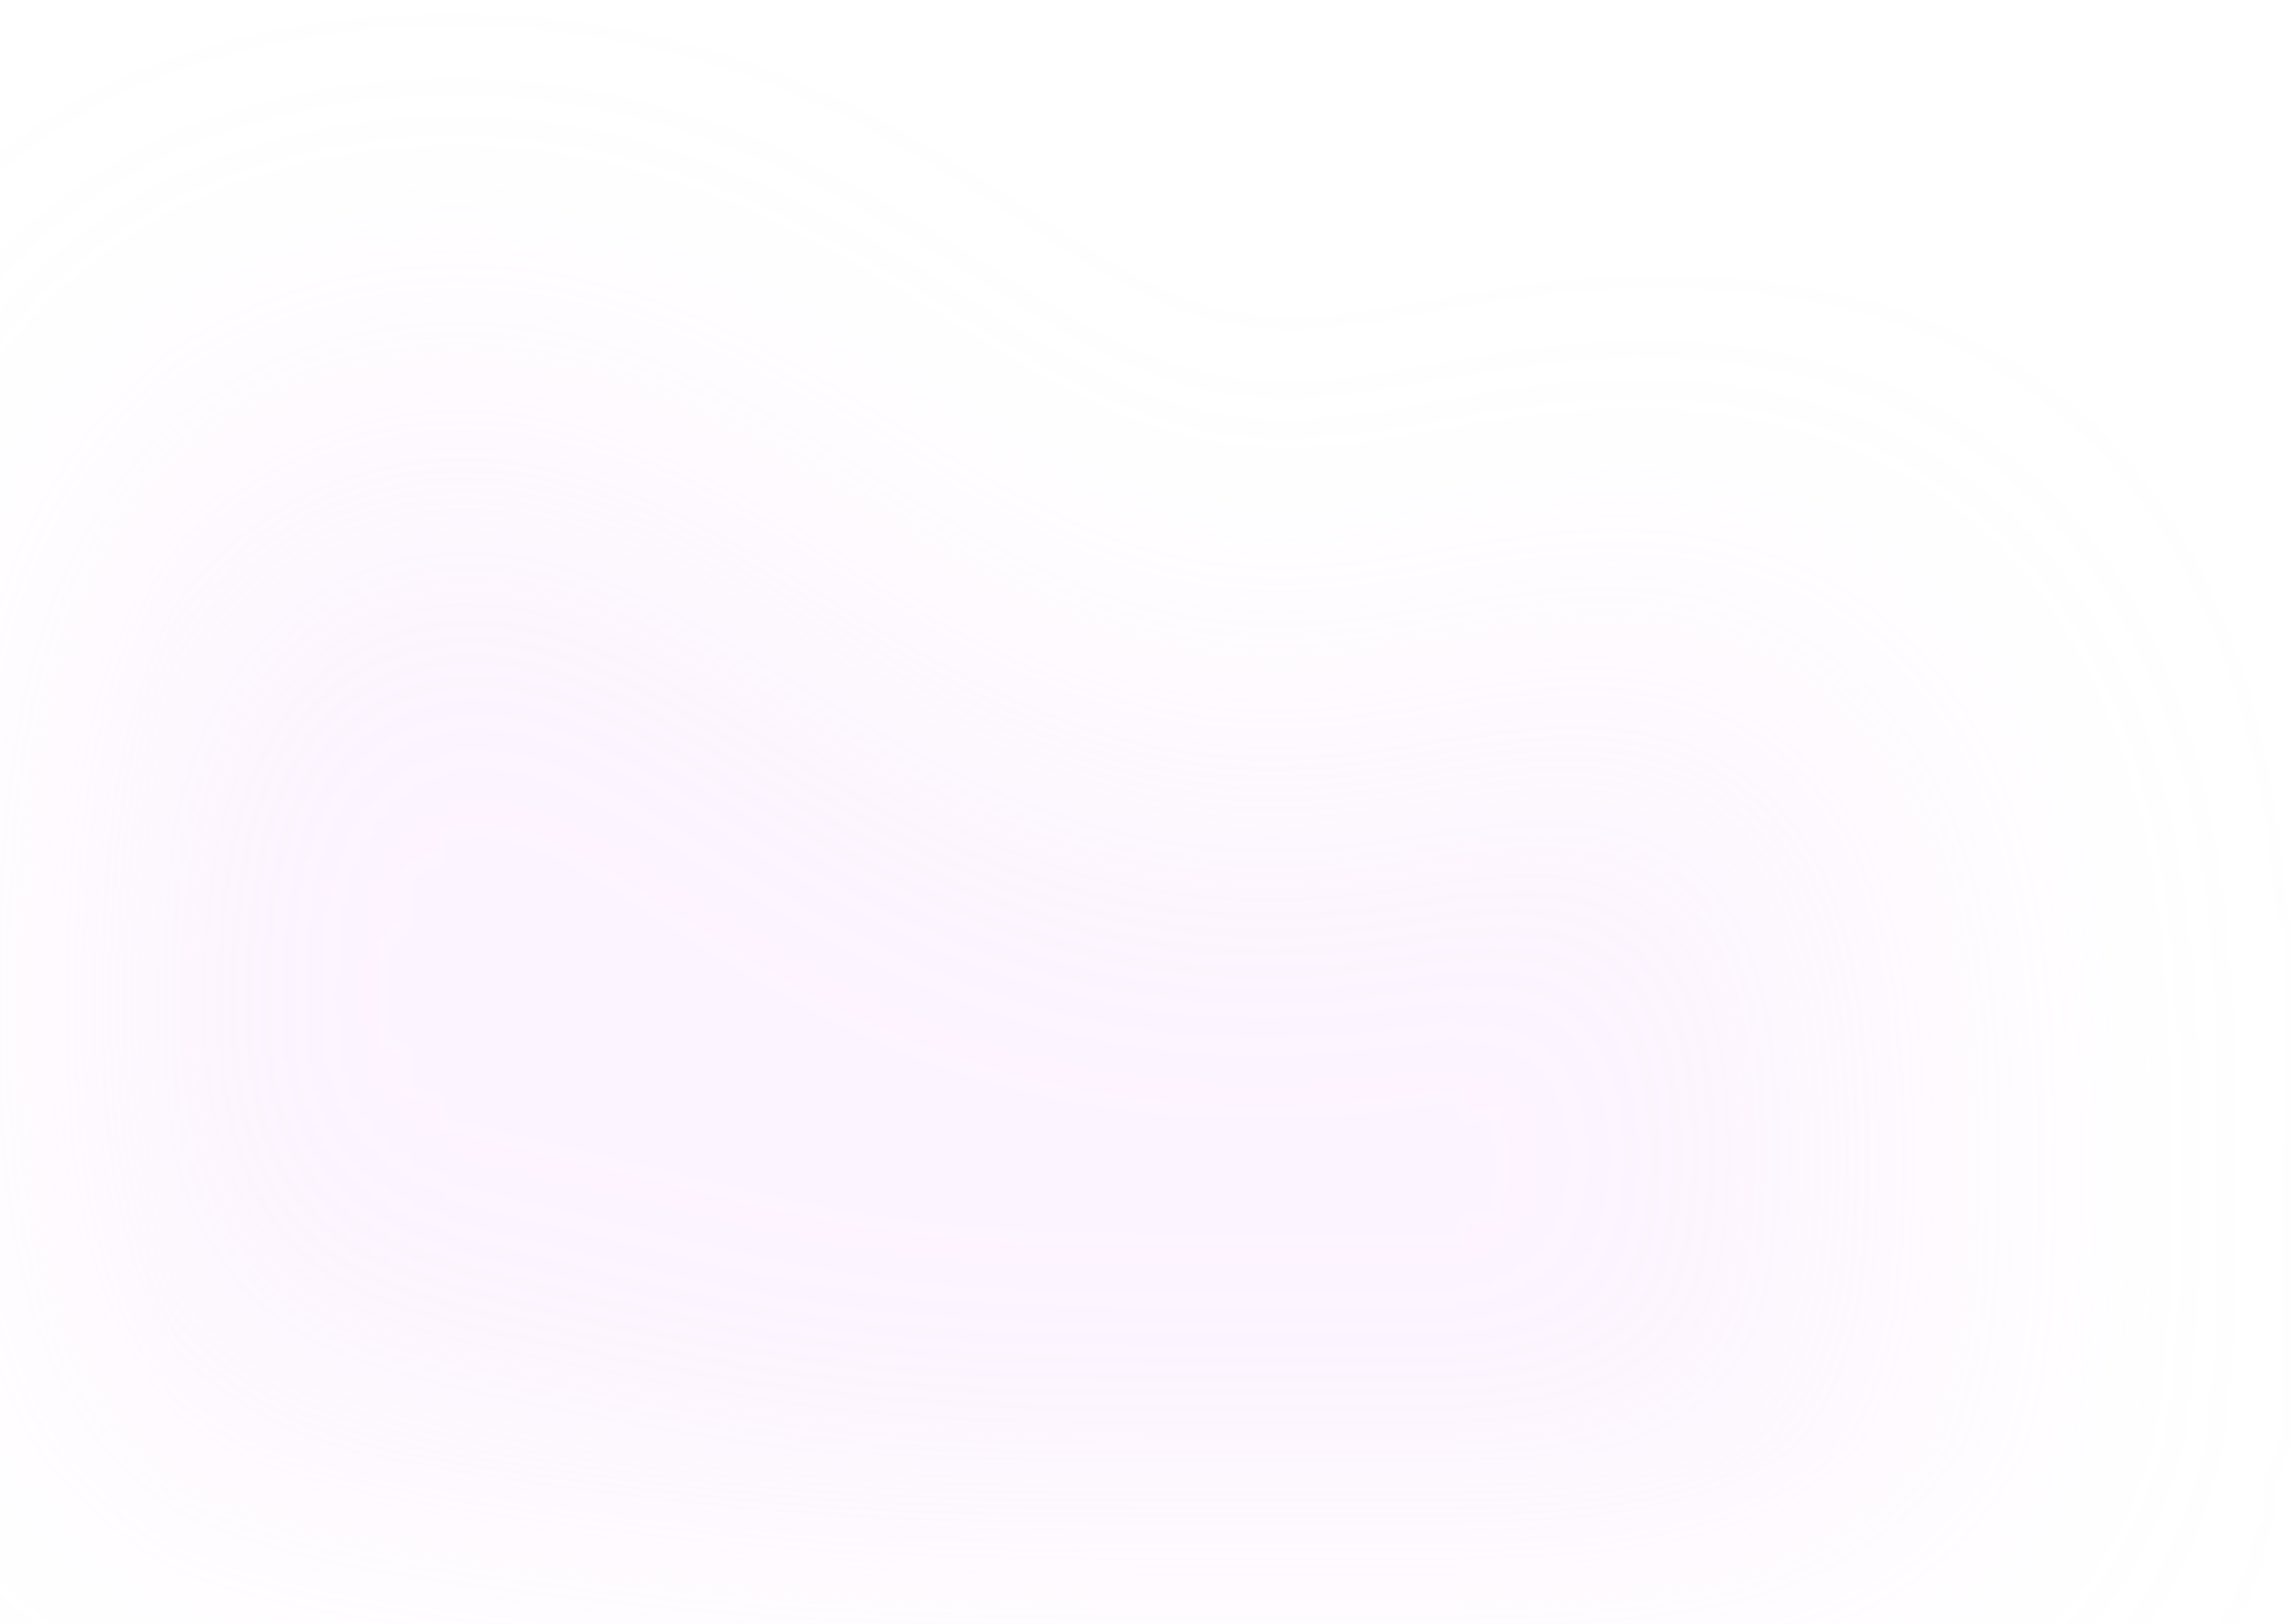
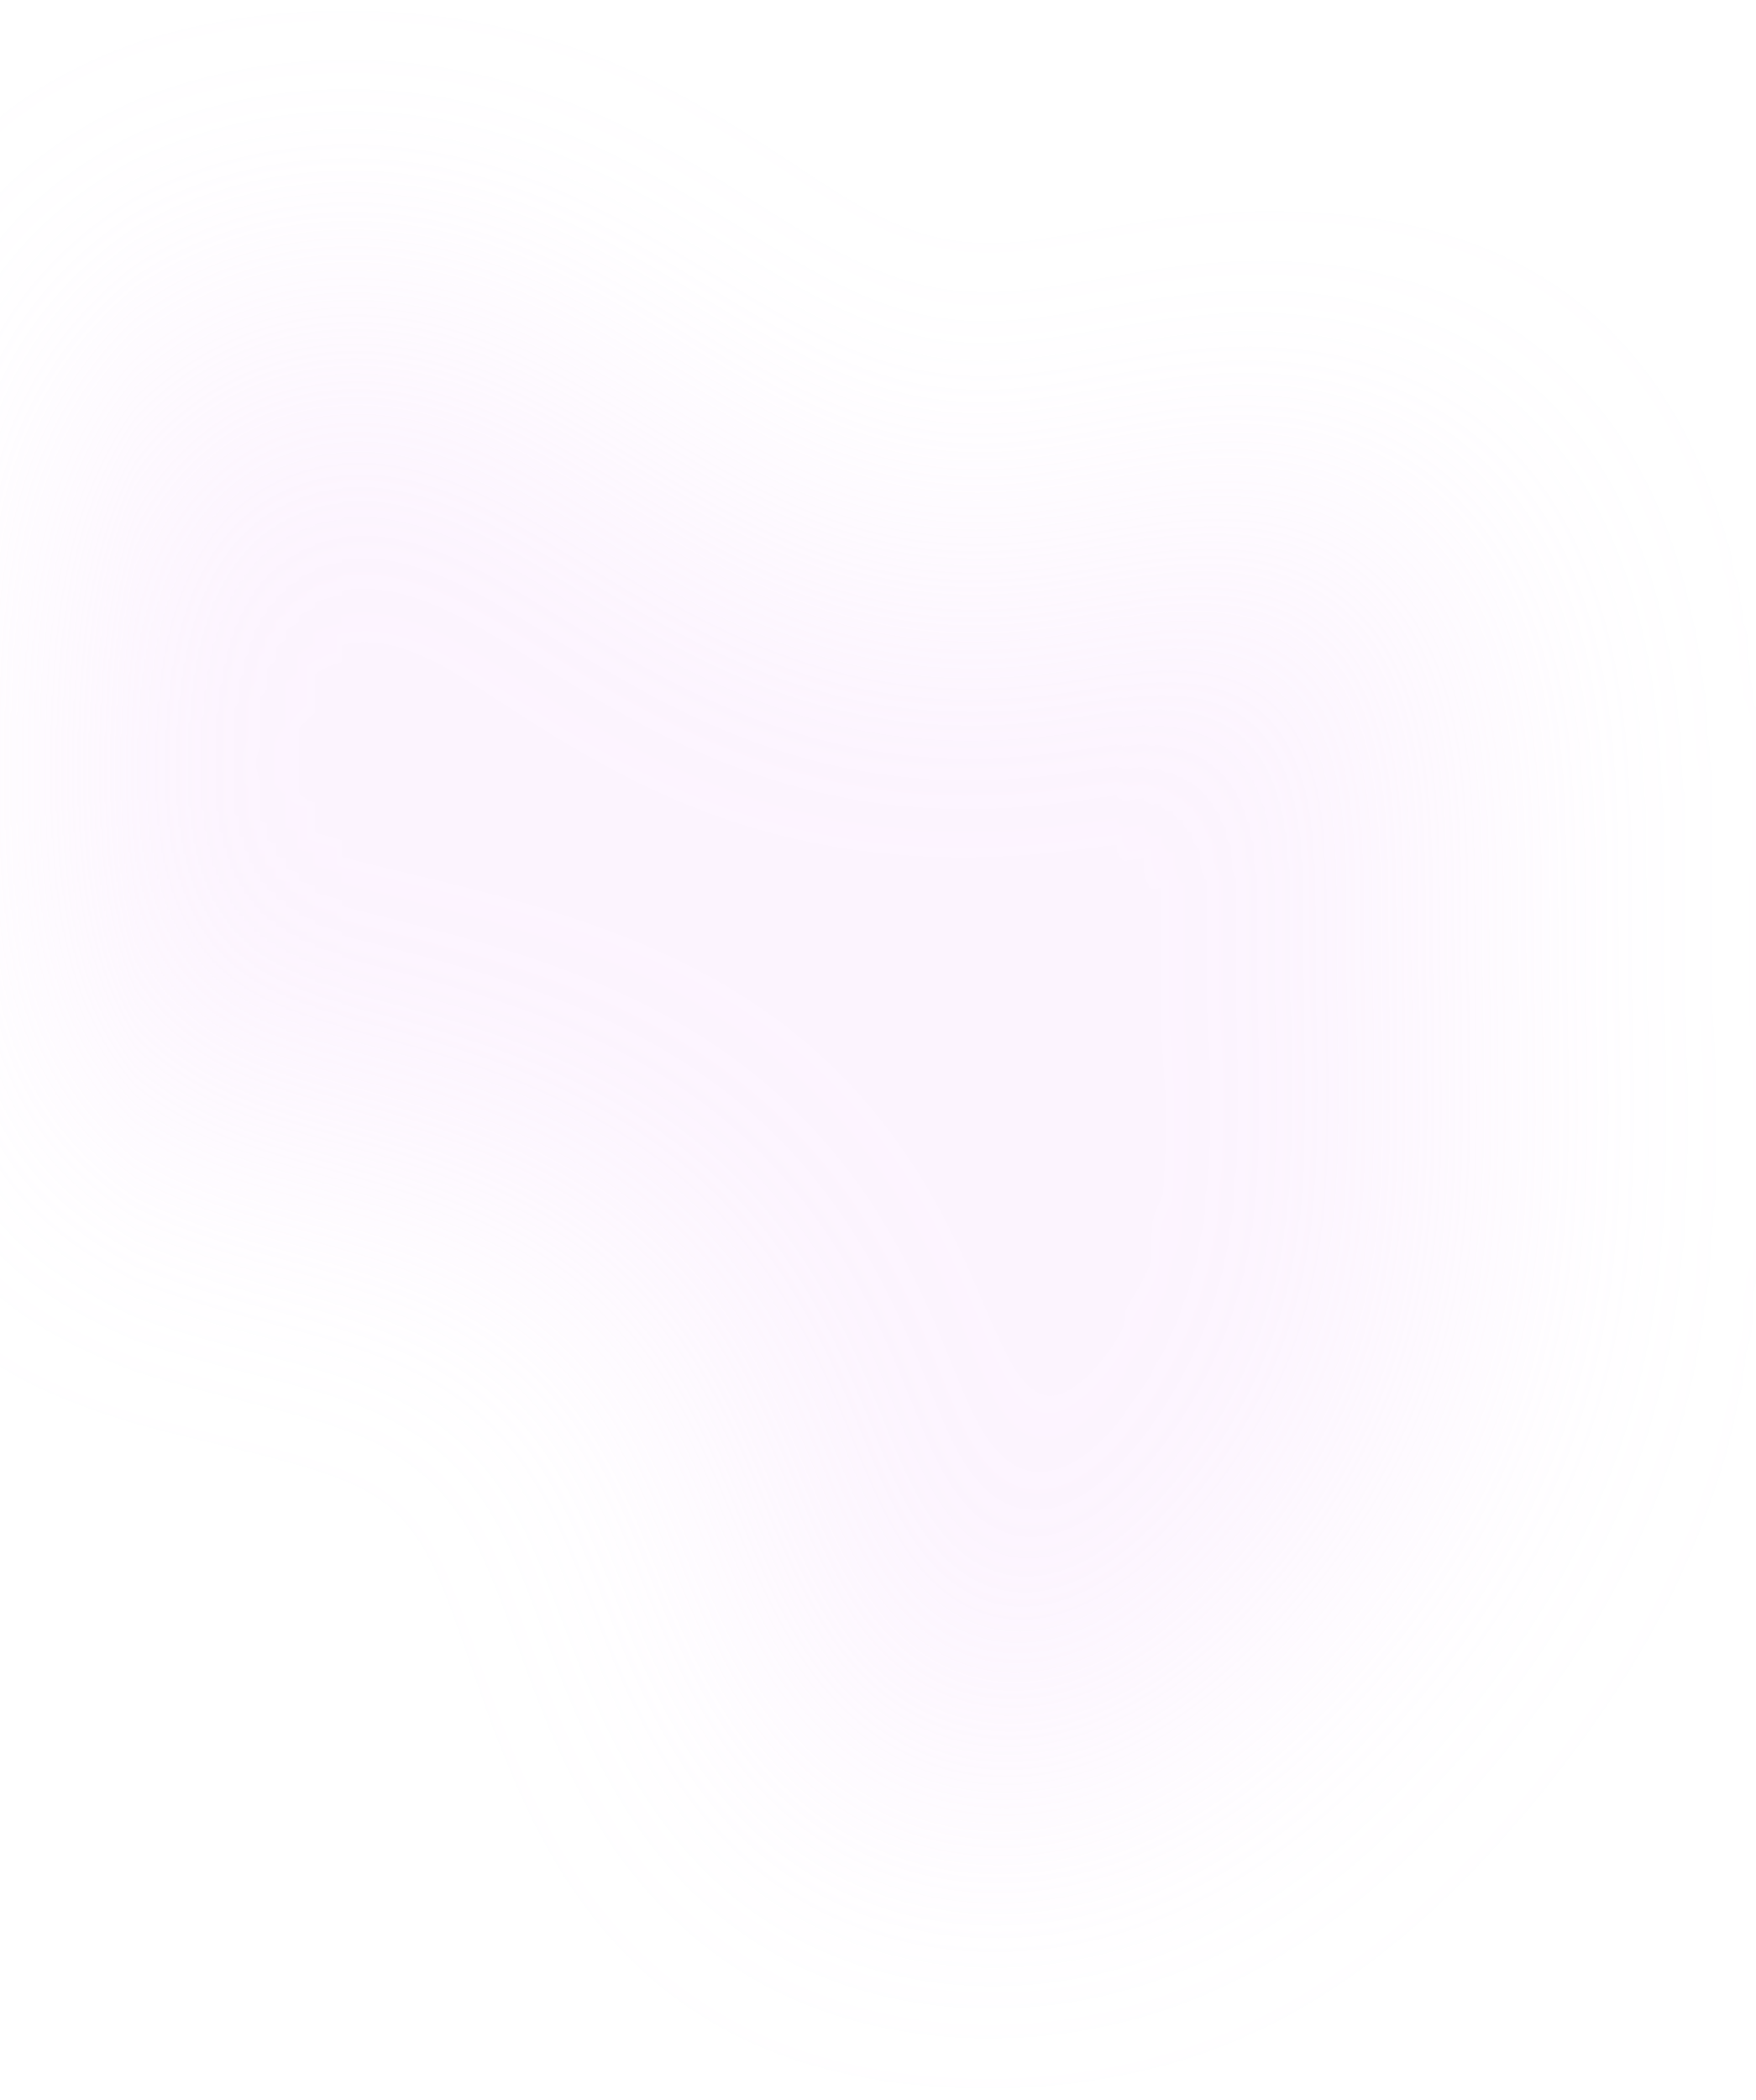
- <svg xmlns="http://www.w3.org/2000/svg" viewBox="0 0 920 652" fill="none">
-   <g opacity="0.2" filter="url(#filter0_f_1916_11765)">
+ <svg xmlns="http://www.w3.org/2000/svg" width="920" height="1100" viewBox="0 0 920 1100" fill="none">
+   <g opacity="0.2" filter="url(#filter0_f_1916_12409)">
    <path fill-rule="evenodd" clip-rule="evenodd" d="M483.165 302.222C566.12 317.461 656.119 217.41 724.062 267.408C792.195 317.546 760.876 423.832 763.362 508.413C765.977 597.361 786.599 689.066 738.658 764.021C680.028 855.69 588.989 971.697 483.165 946.5C374.721 920.679 410.168 738.755 325.906 665.742C225.799 579.001 24.52 632.304 -22.421 508.413C-69.419 384.37 11.121 209.074 133.907 158.998C255.028 109.602 354.517 278.59 483.165 302.222Z" fill="#F2C8FC" />
  </g>
  <defs>
-     <filter id="filter0_f_1916_11765" x="-186" y="0" width="1106" height="1100" filterUnits="userSpaceOnUse" color-interpolation-filters="sRGB">
+     <filter id="filter0_f_1916_12409" x="-186" y="0" width="1106" height="1100" filterUnits="userSpaceOnUse" color-interpolation-filters="sRGB">
      <feFlood flood-opacity="0" result="BackgroundImageFix" />
      <feBlend mode="normal" in="SourceGraphic" in2="BackgroundImageFix" result="shape" />
-       <feGaussianBlur stdDeviation="75" result="effect1_foregroundBlur_1916_11765" />
+       <feGaussianBlur stdDeviation="75" result="effect1_foregroundBlur_1916_12409" />
    </filter>
  </defs>
</svg>
